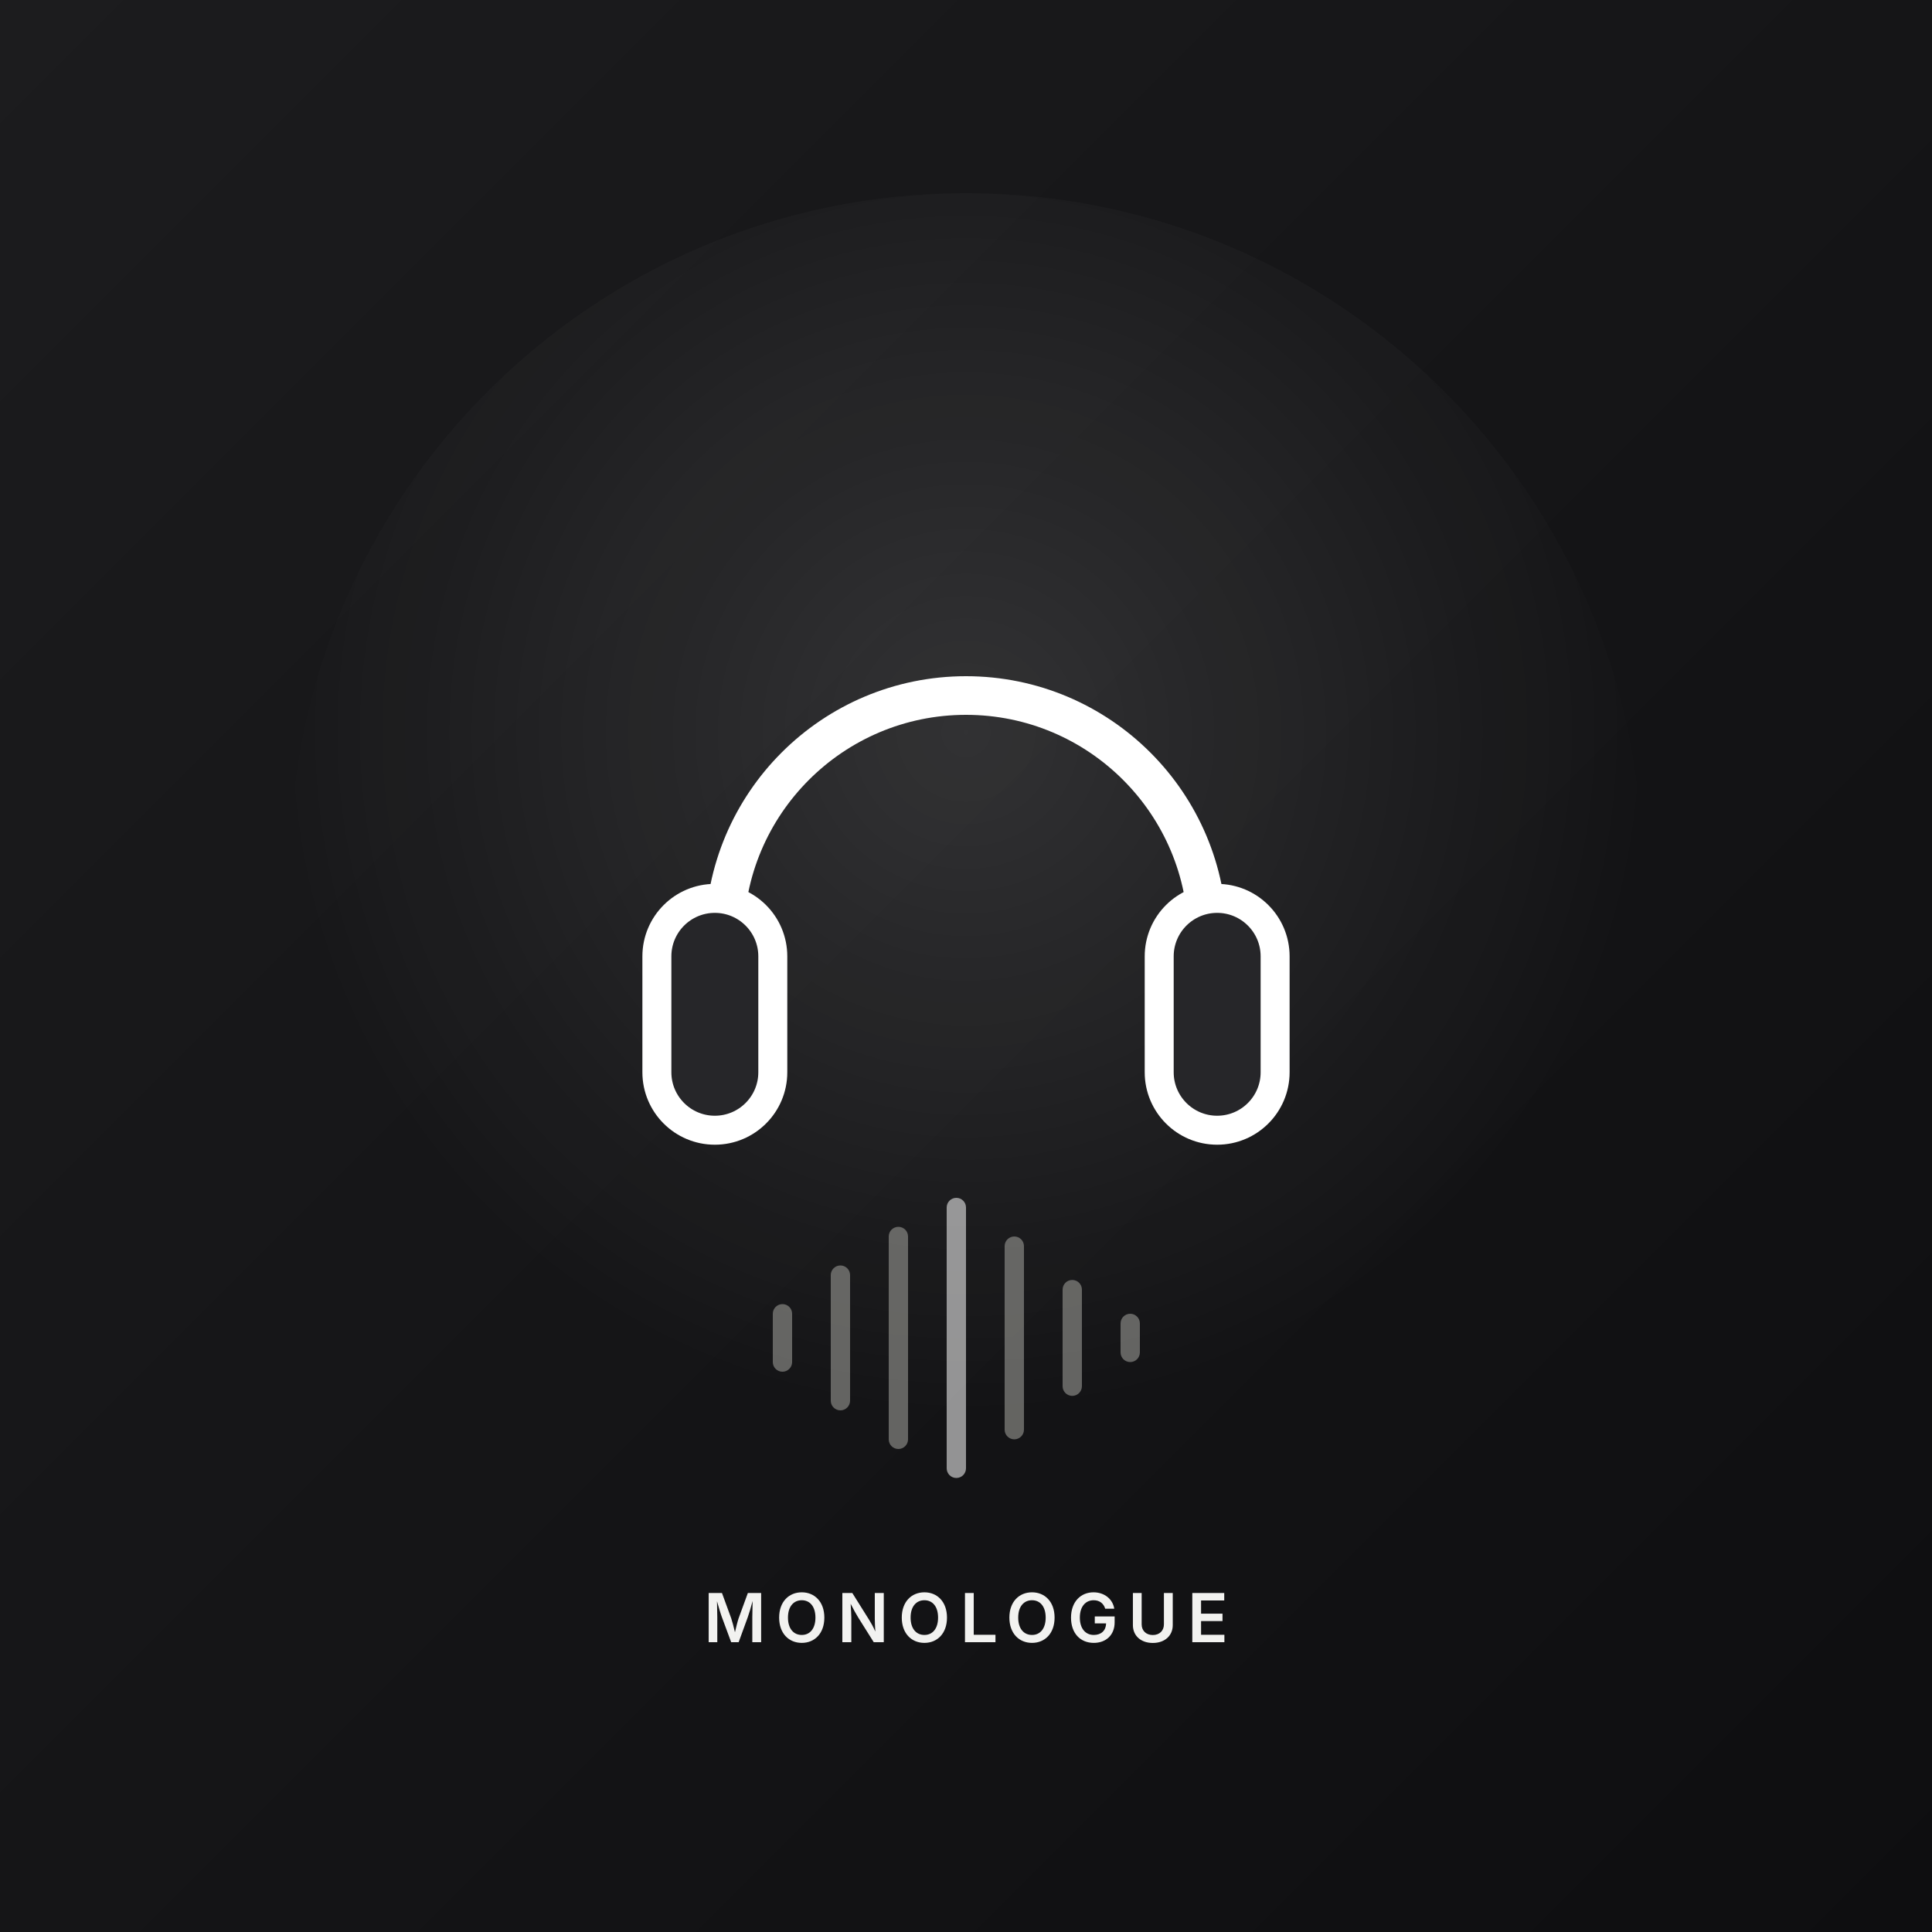
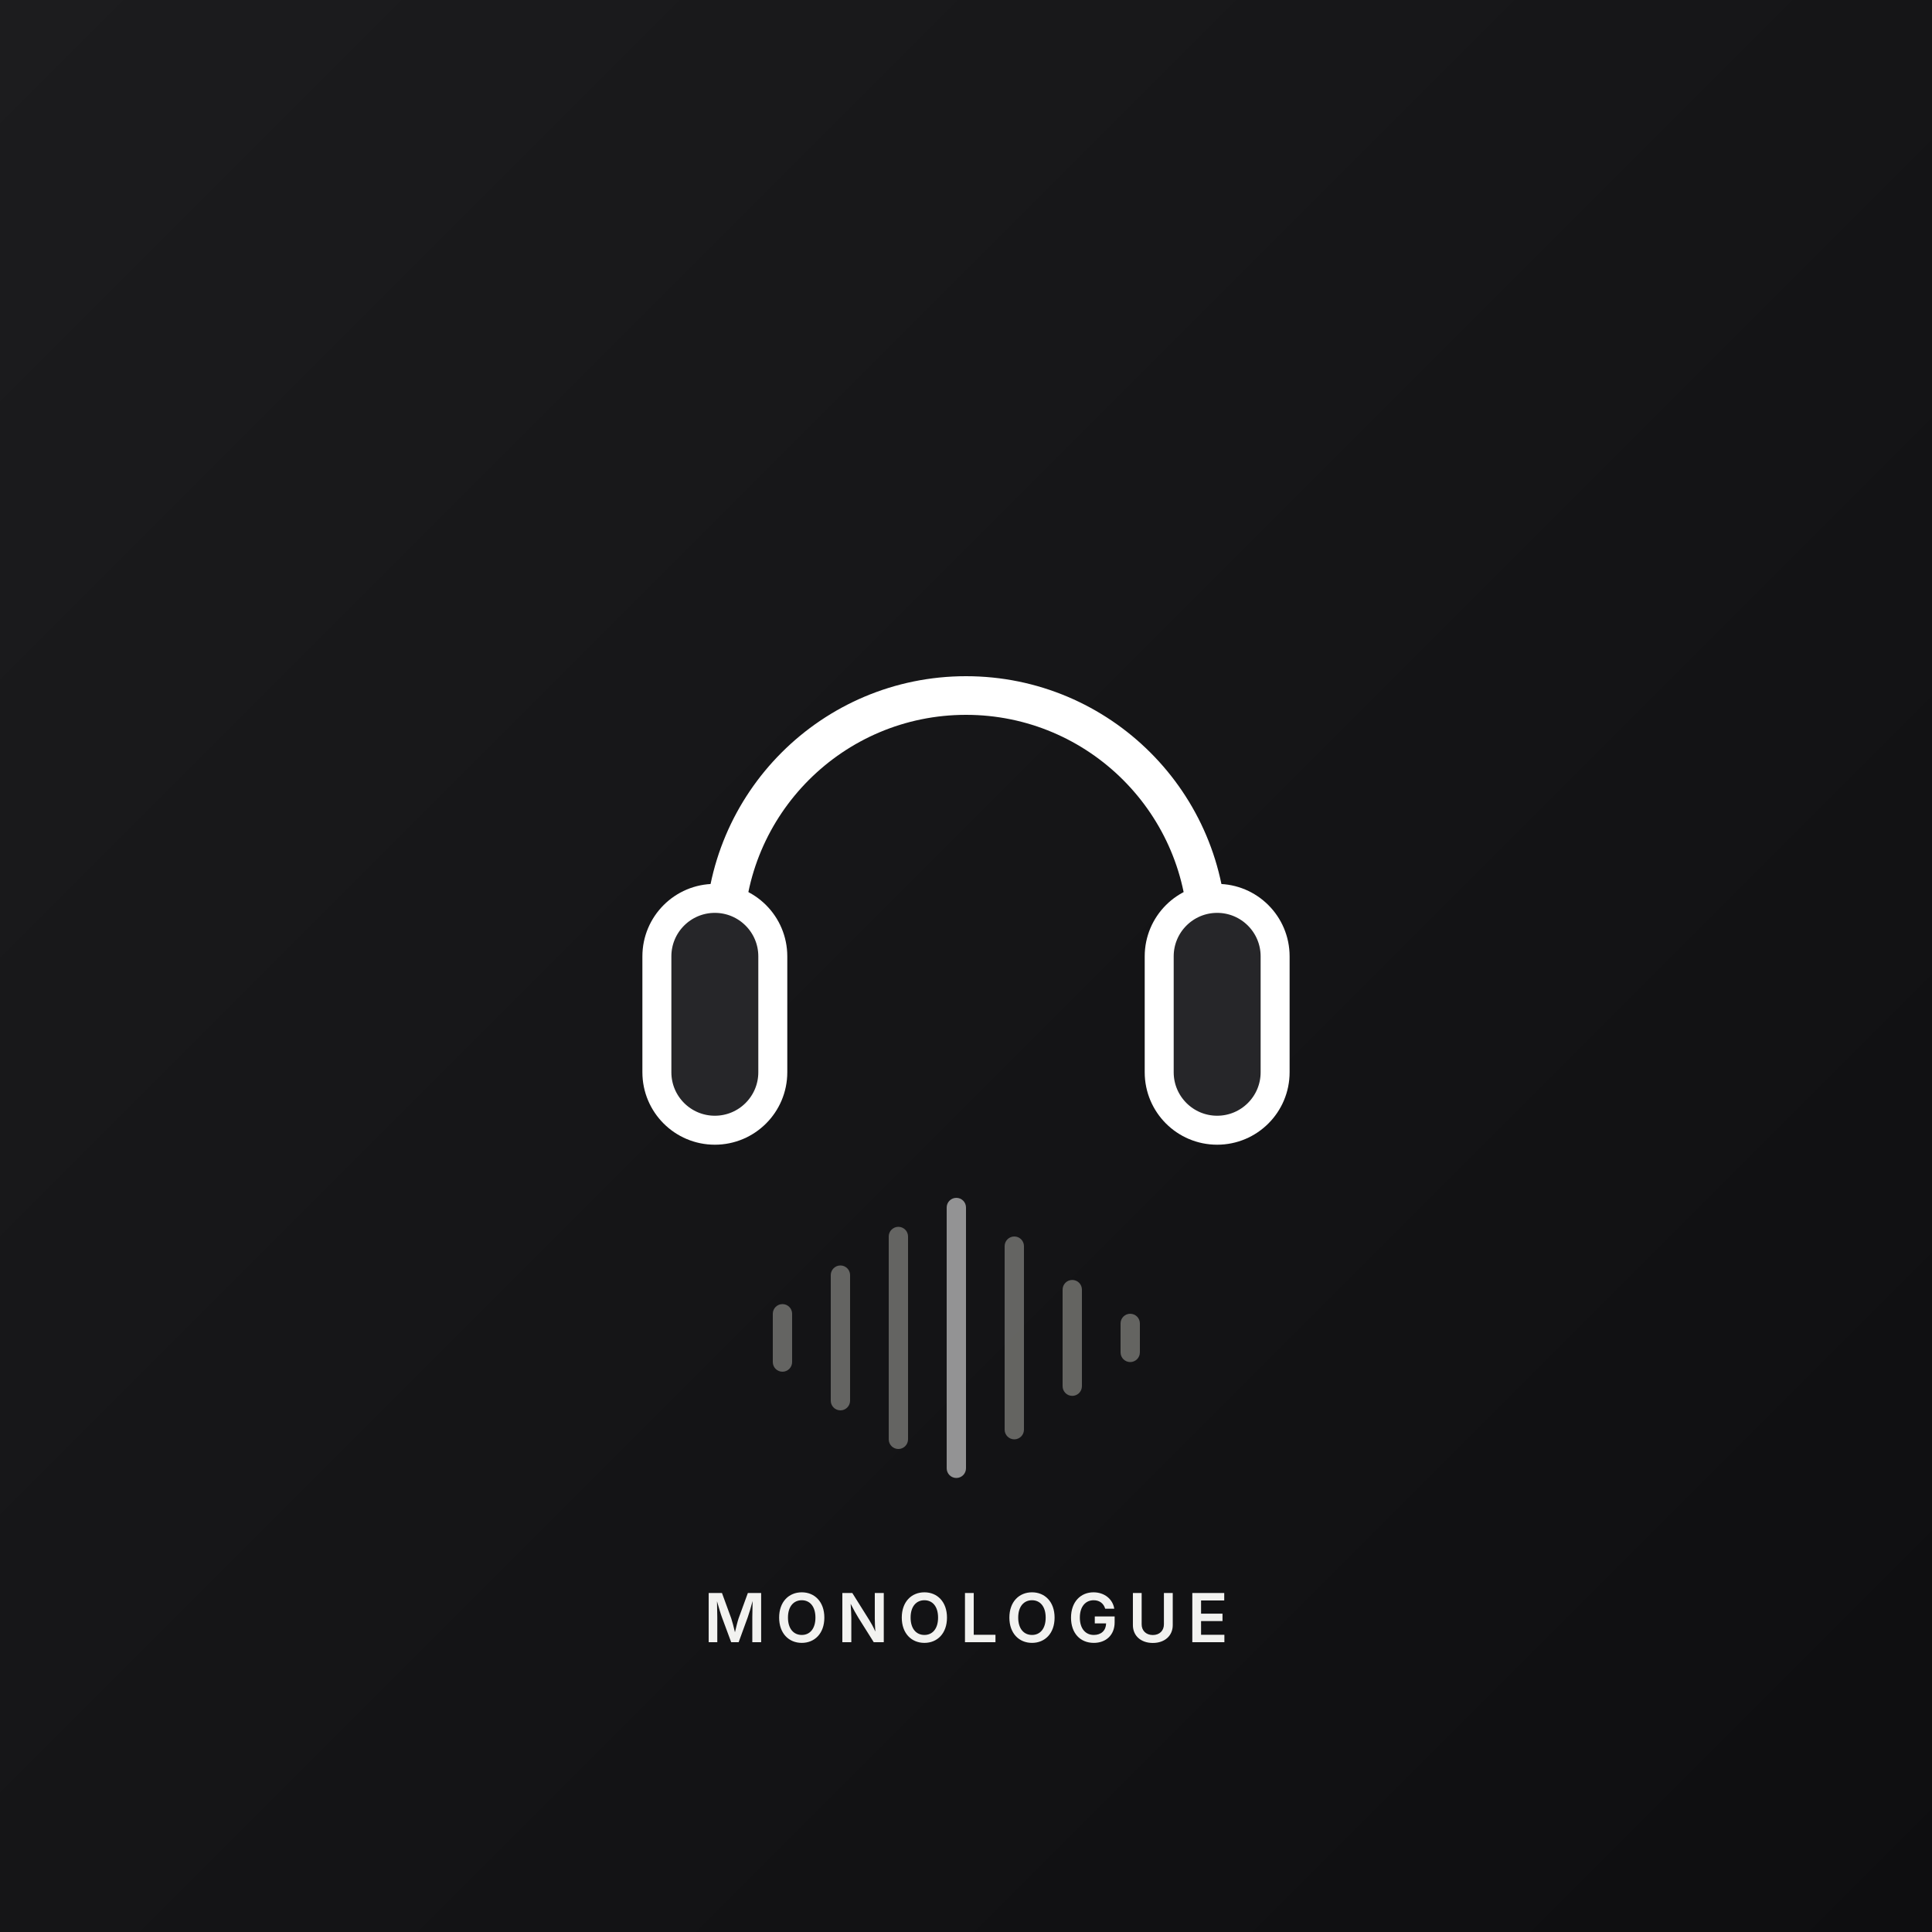
<svg xmlns="http://www.w3.org/2000/svg" viewBox="0 0 400 400" width="100%" height="100%">
  <defs>
    <linearGradient id="grad" x1="0%" y1="0%" x2="100%" y2="100%">
      <stop offset="0%" stop-color="#1c1c1e" />
      <stop offset="100%" stop-color="#0e0e10" />
    </linearGradient>
-     <radialGradient id="glow" cx="50%" cy="40%" r="50%">
-       <stop offset="0%" stop-color="#ffffff" stop-opacity="0.12" />
-       <stop offset="100%" stop-color="#ffffff" stop-opacity="0" />
-     </radialGradient>
  </defs>
  <rect width="400" height="400" fill="url(#grad)" />
-   <circle cx="200" cy="180" r="140" fill="url(#glow)" />
  <g transform="translate(136, 120)" stroke="#ffffff" stroke-width="8" stroke-linecap="round" stroke-linejoin="round" fill="none">
    <path d="M 14 74 A 50 50 0 0 1 114 74" />
    <rect x="0" y="66" width="24" height="48" rx="12" fill="#262629" stroke="#ffffff" stroke-width="6" />
    <rect x="104" y="66" width="24" height="48" rx="12" fill="#262629" stroke="#ffffff" stroke-width="6" />
  </g>
  <g fill="#999995" opacity="0.6">
    <rect x="160" y="270" width="4" height="14" rx="2" />
    <rect x="172" y="262" width="4" height="30" rx="2" />
    <rect x="184" y="254" width="4" height="46" rx="2" />
    <rect x="196" y="248" width="4" height="58" rx="2" fill="#ffffff" opacity="0.9" />
    <rect x="208" y="256" width="4" height="42" rx="2" />
    <rect x="220" y="265" width="4" height="24" rx="2" />
    <rect x="232" y="272" width="4" height="10" rx="2" />
  </g>
  <text x="200" y="340" text-anchor="middle" fill="#f2f2f0" font-family="-apple-system, BlinkMacSystemFont, 'Inter', sans-serif" font-size="14" font-weight="600" letter-spacing="2">MONOLOGUE</text>
</svg>
